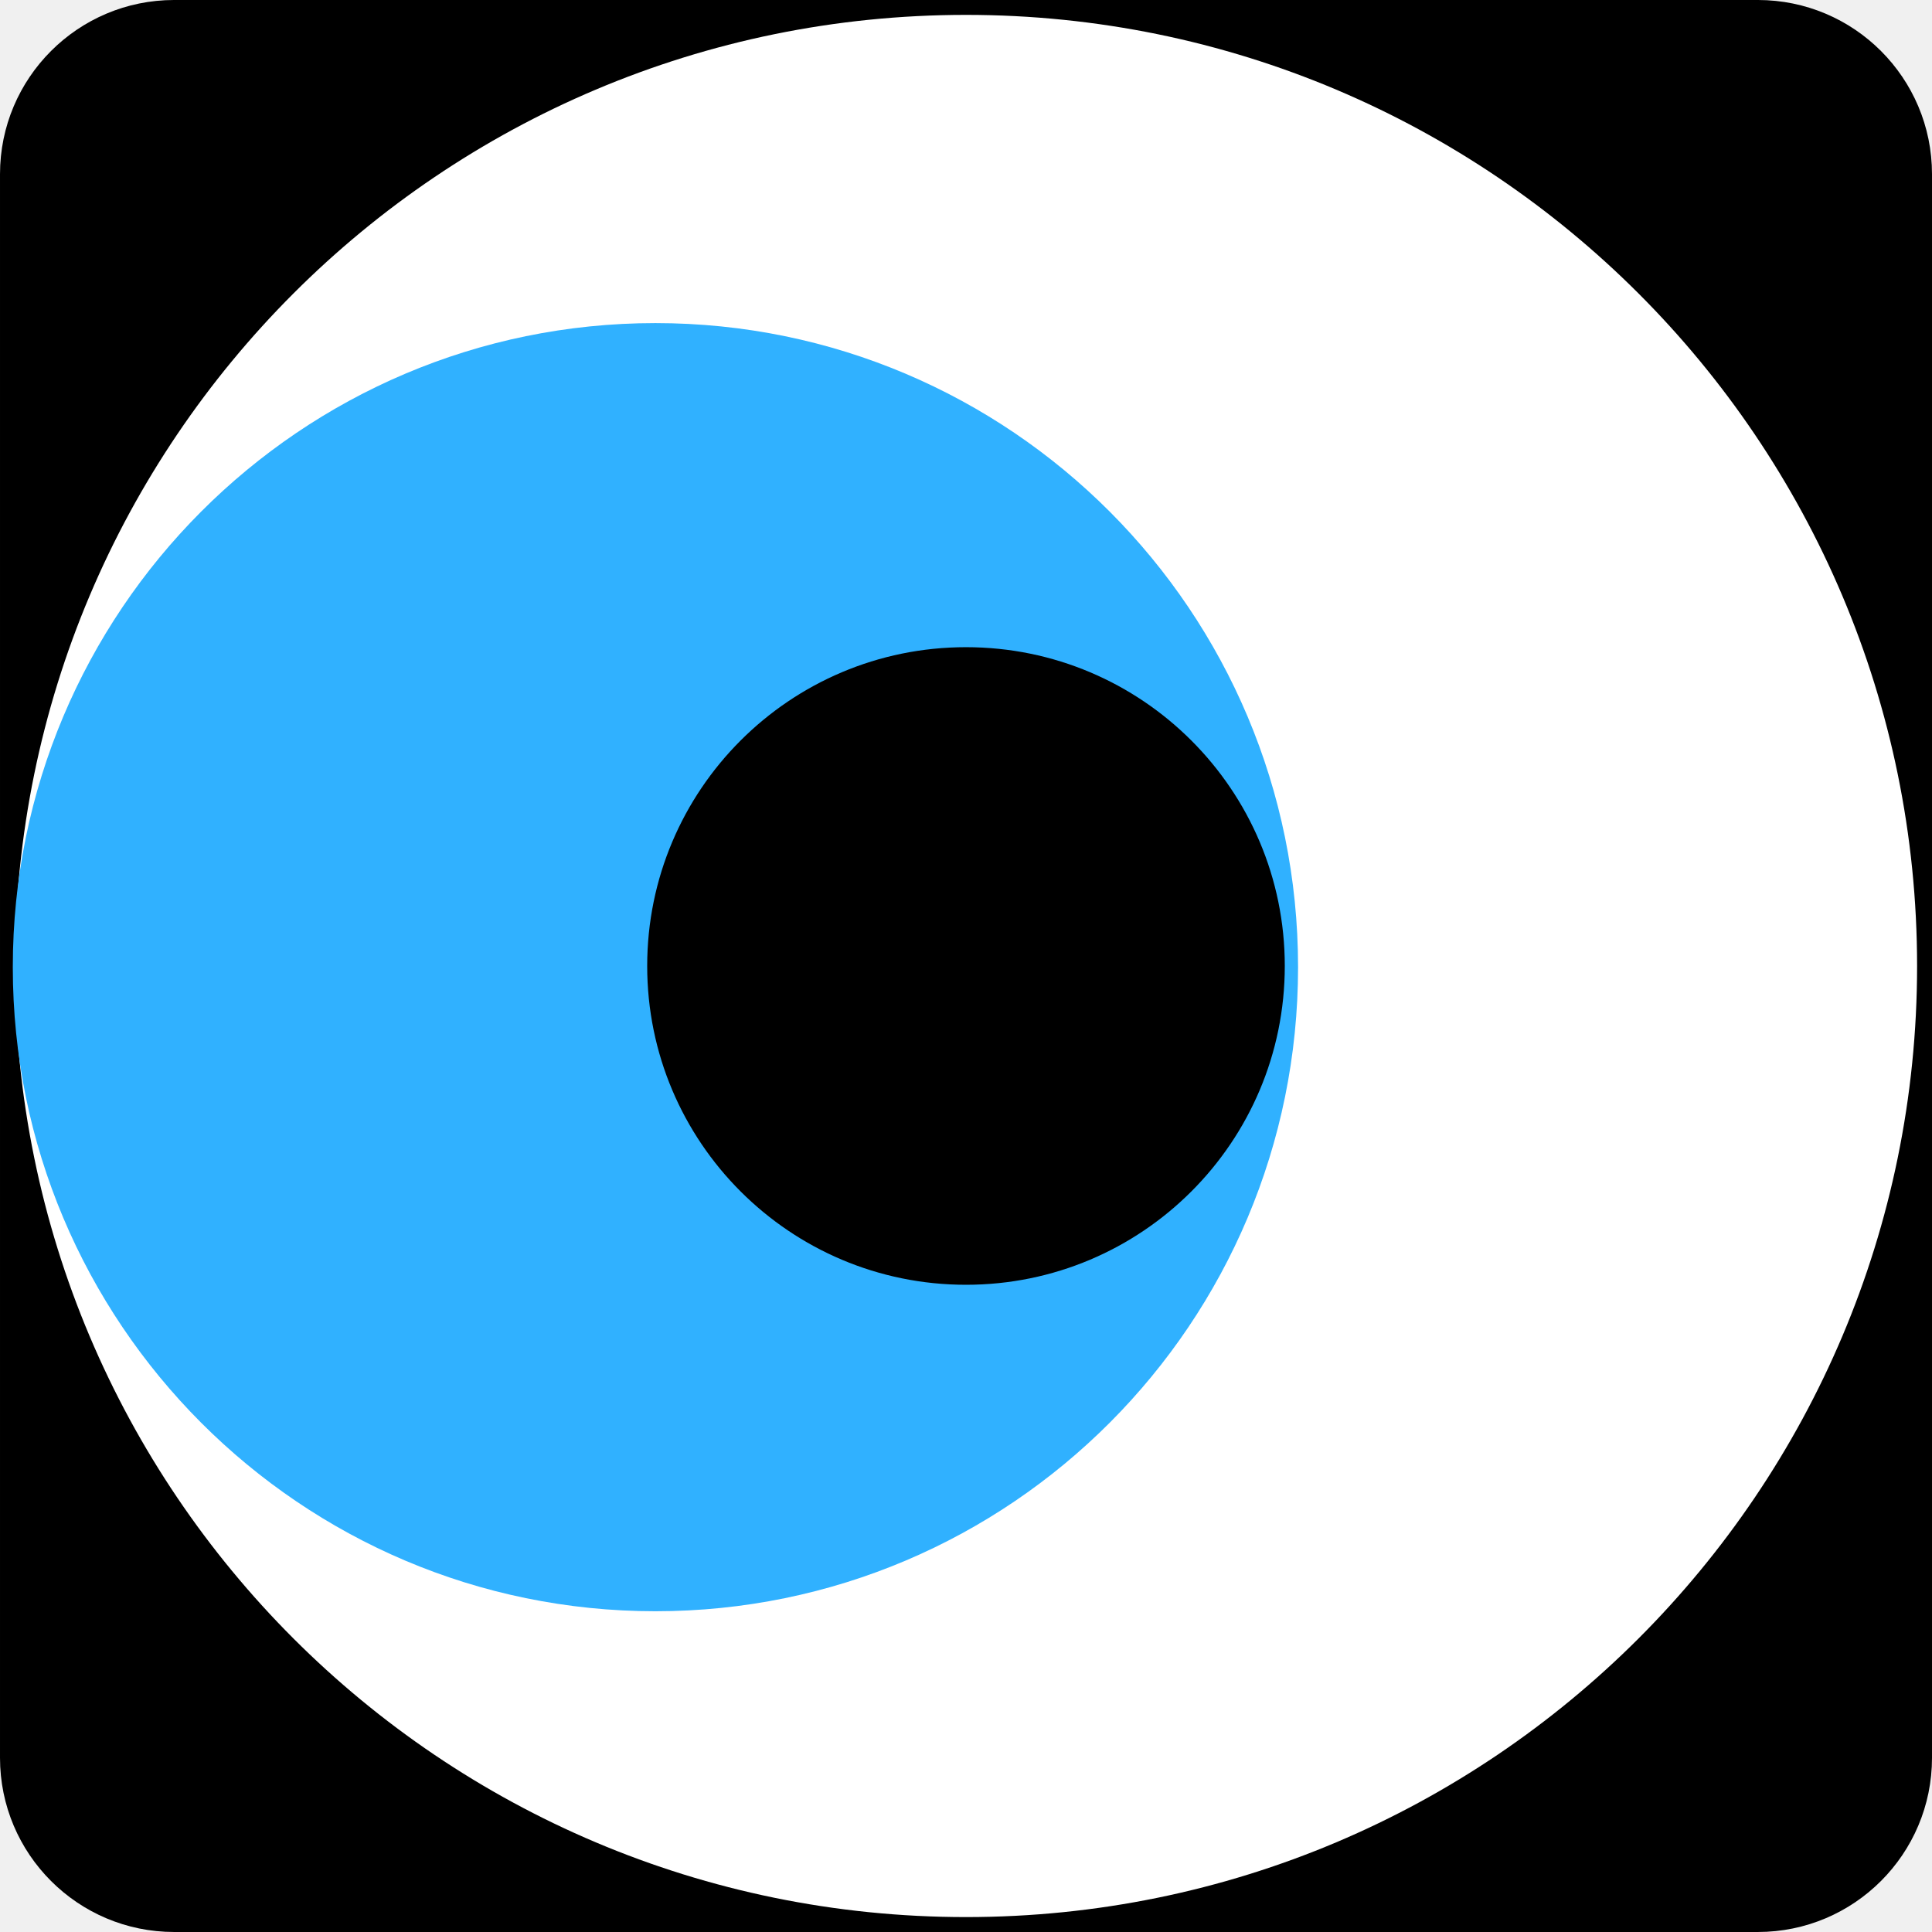
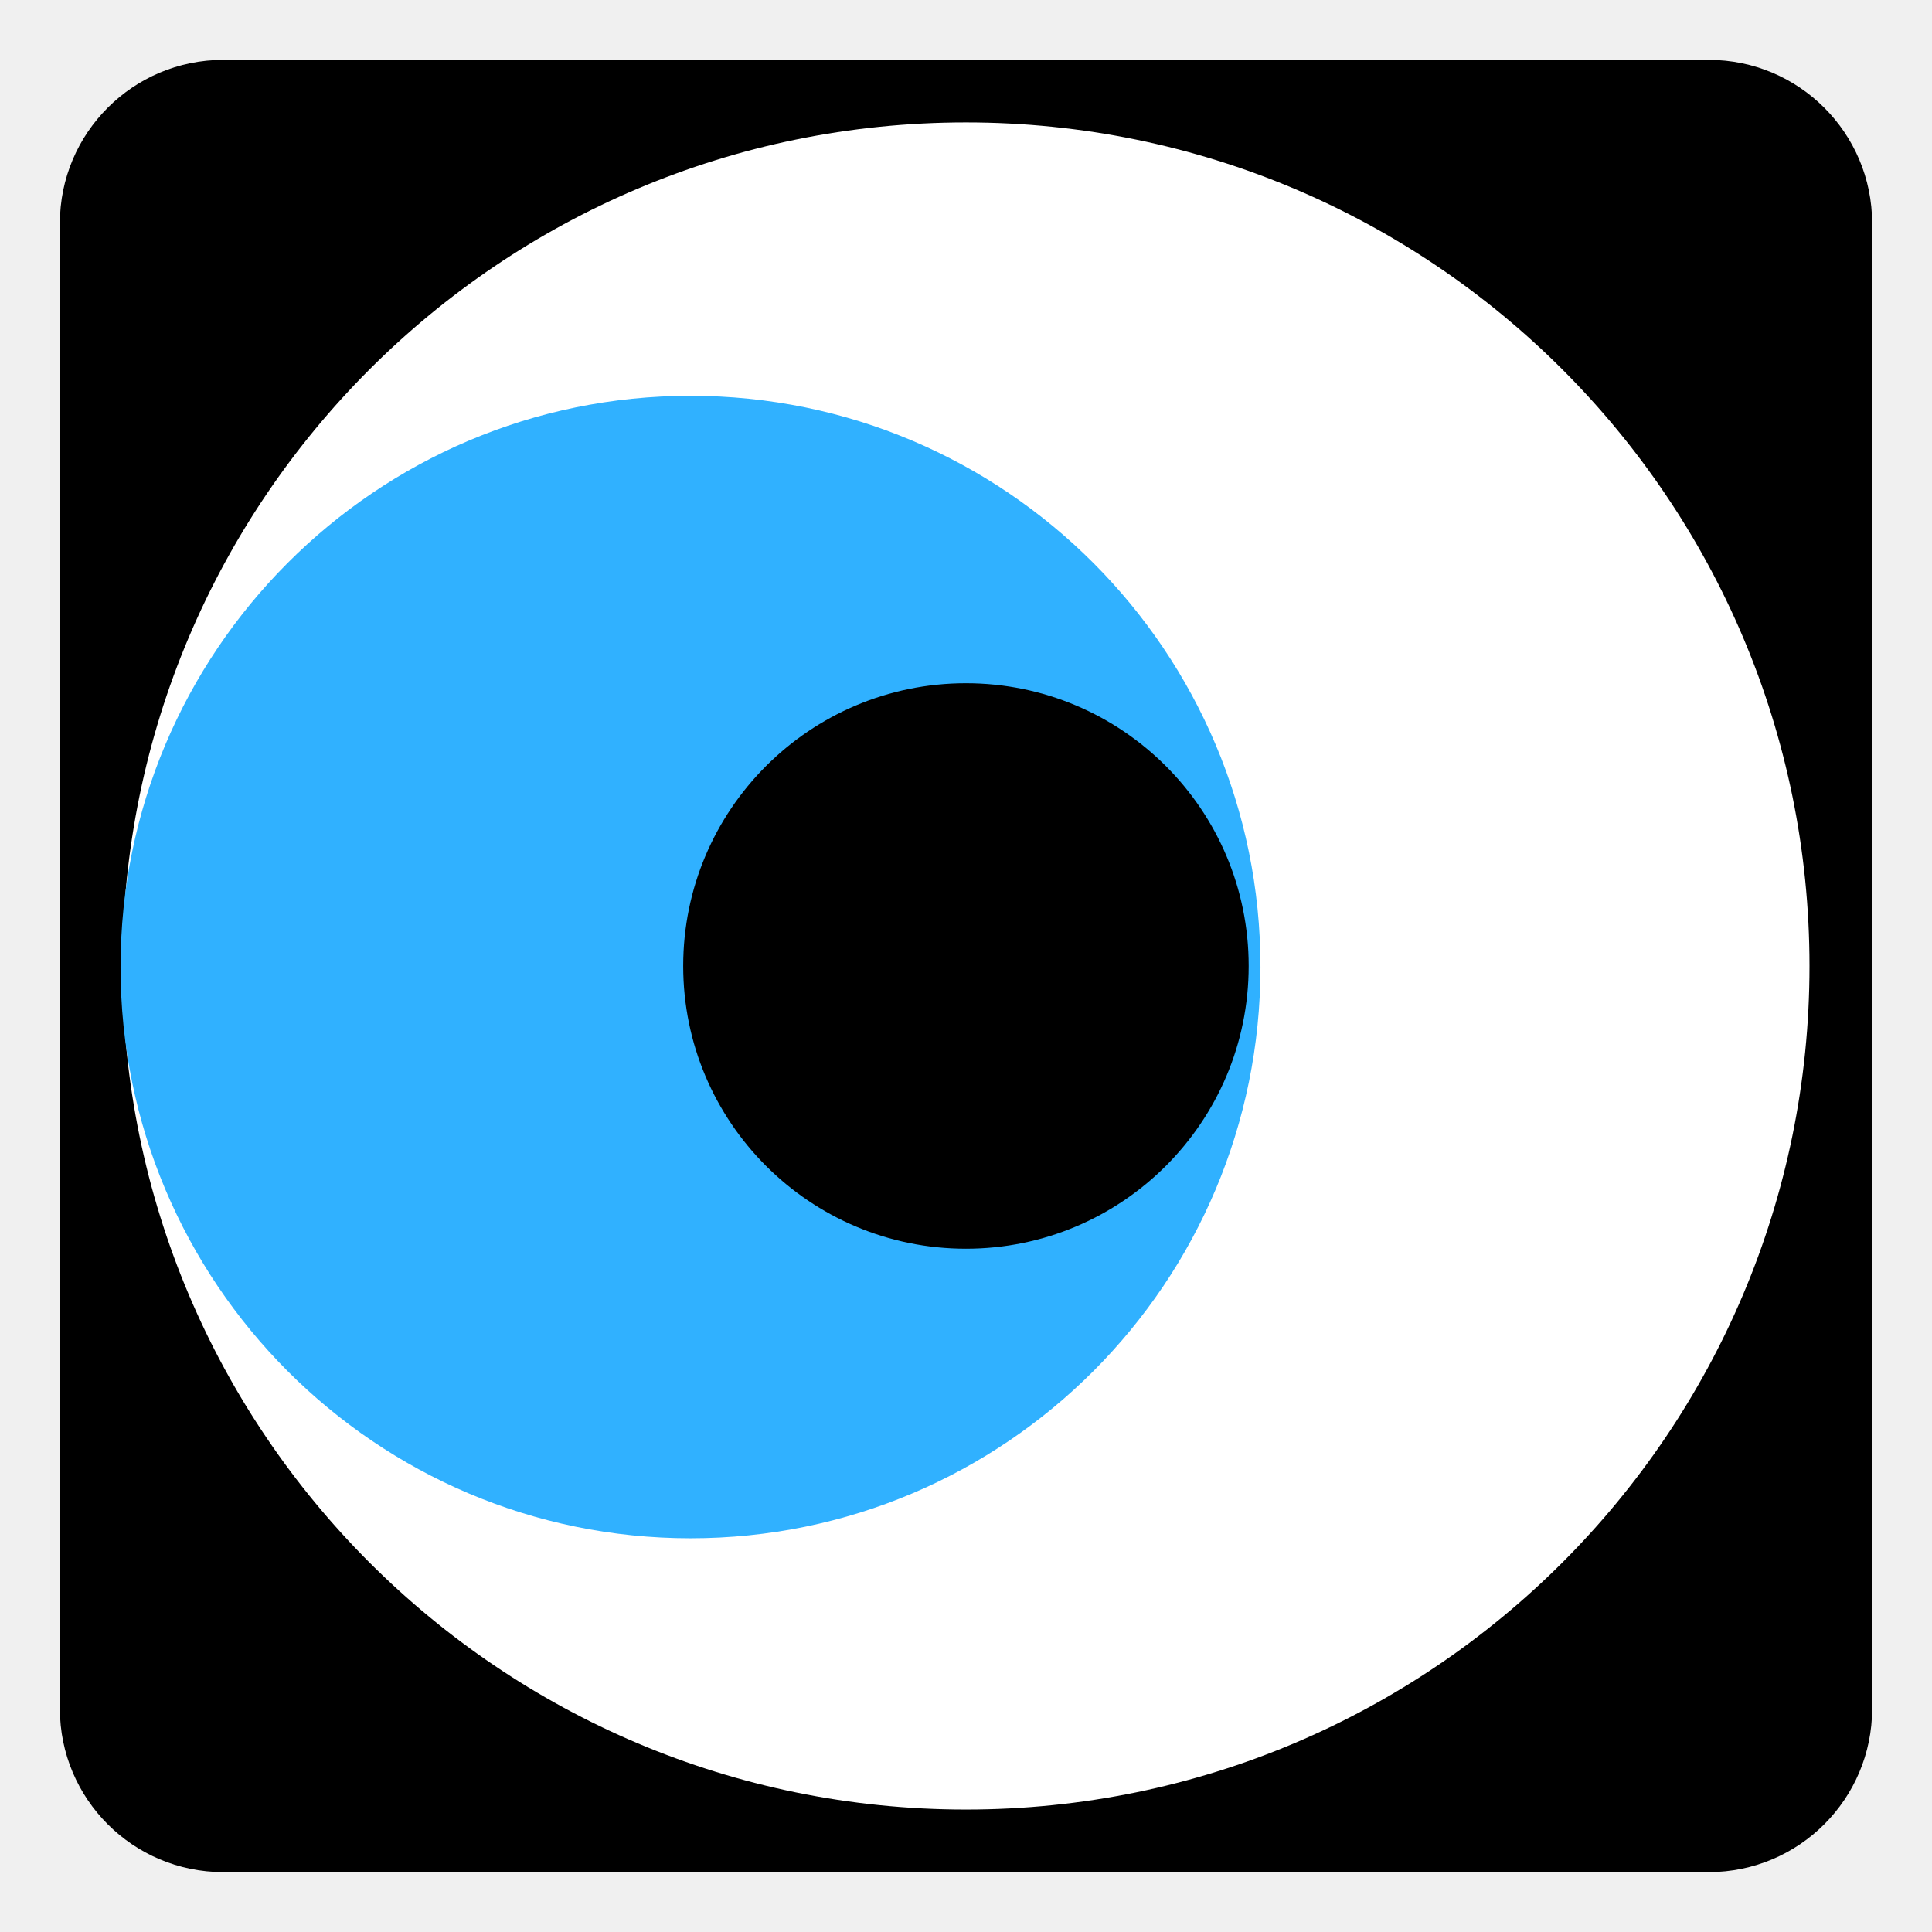
<svg xmlns="http://www.w3.org/2000/svg" width="68.257mm" height="68.257mm" viewBox="0 0 68.257 68.257" version="1.1" id="svg1" xml:space="preserve">
  <defs id="defs1" />
  <g id="layer1" transform="translate(-63.81586,-89.10716)">
-     <rect style="fill:#000000;fill-opacity:1;stroke-width:3.547" id="rect1" width="68.257" height="68.257" x="63.816" y="89.107" ry="6.153" />
-     <ellipse style="fill:#ffffff;fill-opacity:1;stroke-width:2.362" id="path3" cx="97.944" cy="123.235" rx="33.602" ry="33.602" />
-     <ellipse style="fill:#30b1ff;fill-opacity:1;stroke-width:2.086" id="path4" cx="86.972" cy="123.277" rx="22.704" ry="22.755" />
-     <circle style="fill:#000000;fill-opacity:1;stroke-width:1.98" id="path2" cx="97.944" cy="123.235" r="11.263" />
+     <g id="g1" transform="matrix(0.9380208,0,0,0.9380208,6.070511,7.638047)">
+       <rect style="fill:#000000;fill-opacity:1;stroke-width:3.547" id="rect1" width="68.257" height="68.257" x="63.816" y="89.107" ry="6.153" />
+       <ellipse style="fill:#ffffff;fill-opacity:1;stroke-width:2.234" id="path3" cx="97.942" cy="123.235" rx="31.772" ry="31.772" />
+       <ellipse style="fill:#30b1ff;fill-opacity:1;stroke-width:1.973" id="path4" cx="87.568" cy="123.275" rx="21.467" ry="21.515" />
+       <circle style="fill:#000000;fill-opacity:1;stroke-width:1.872" id="path2" cx="97.942" cy="123.235" r="10.649" />
+     </g>
  </g>
</svg>
